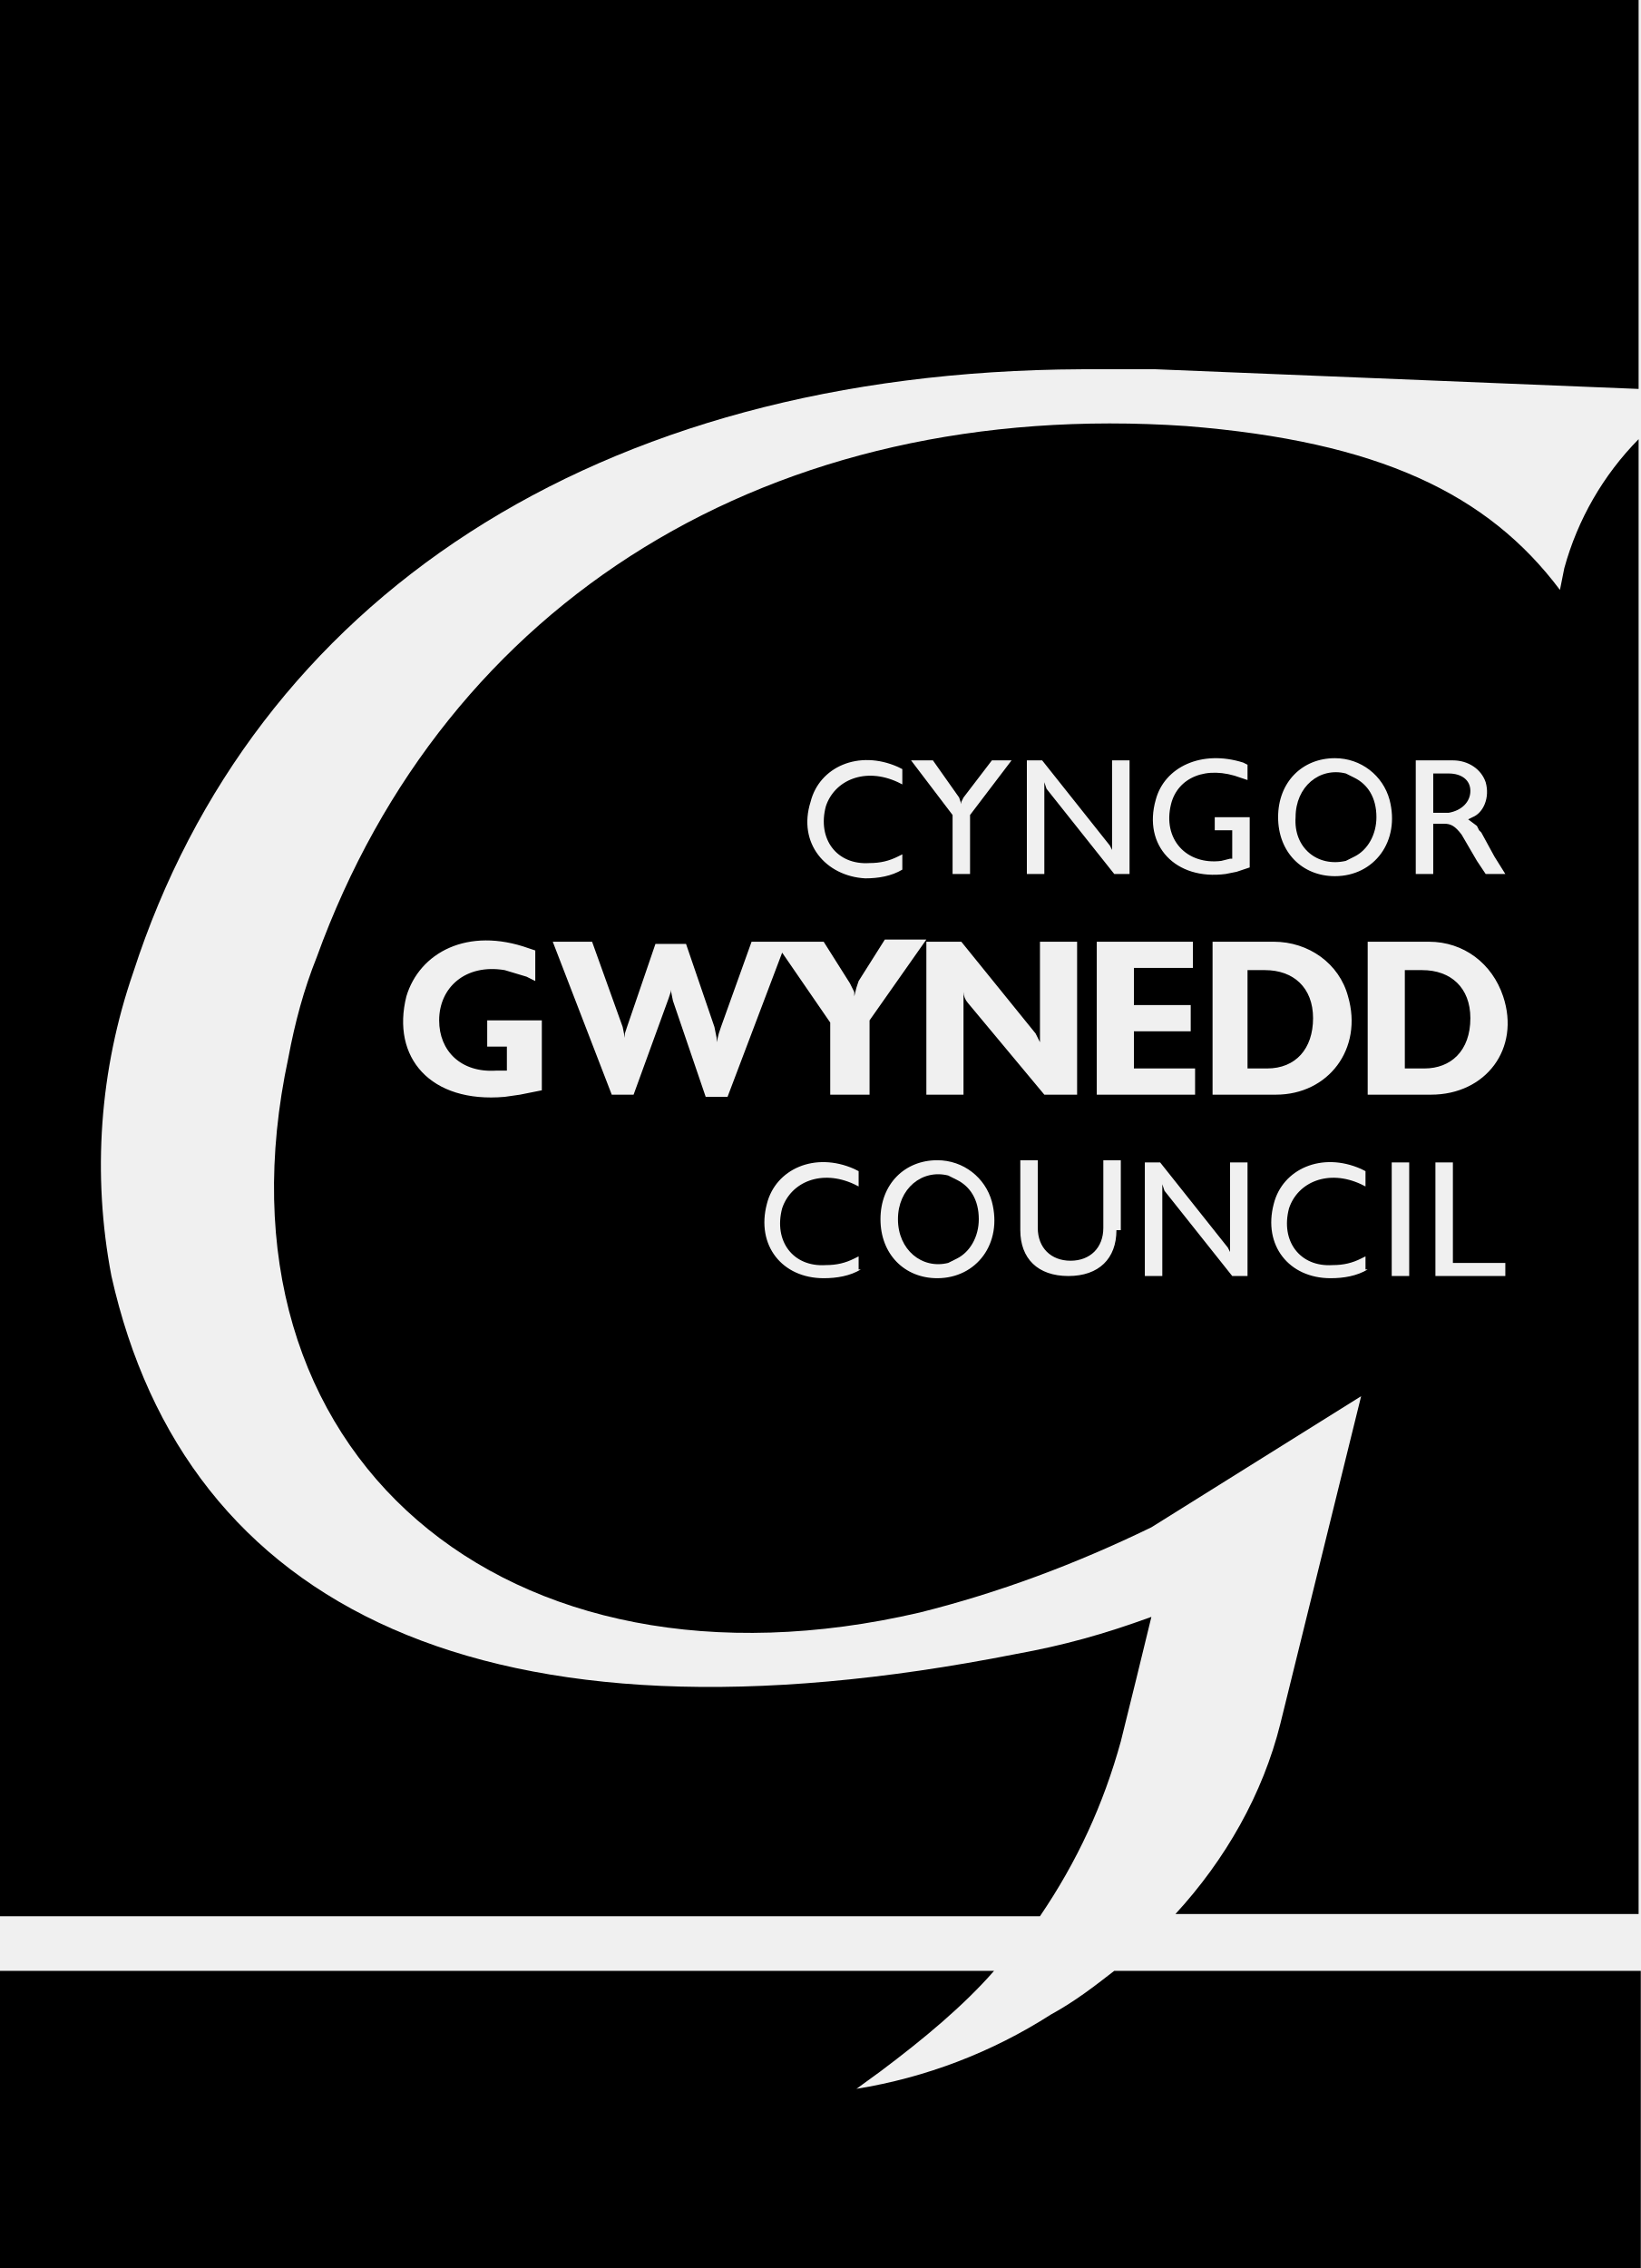
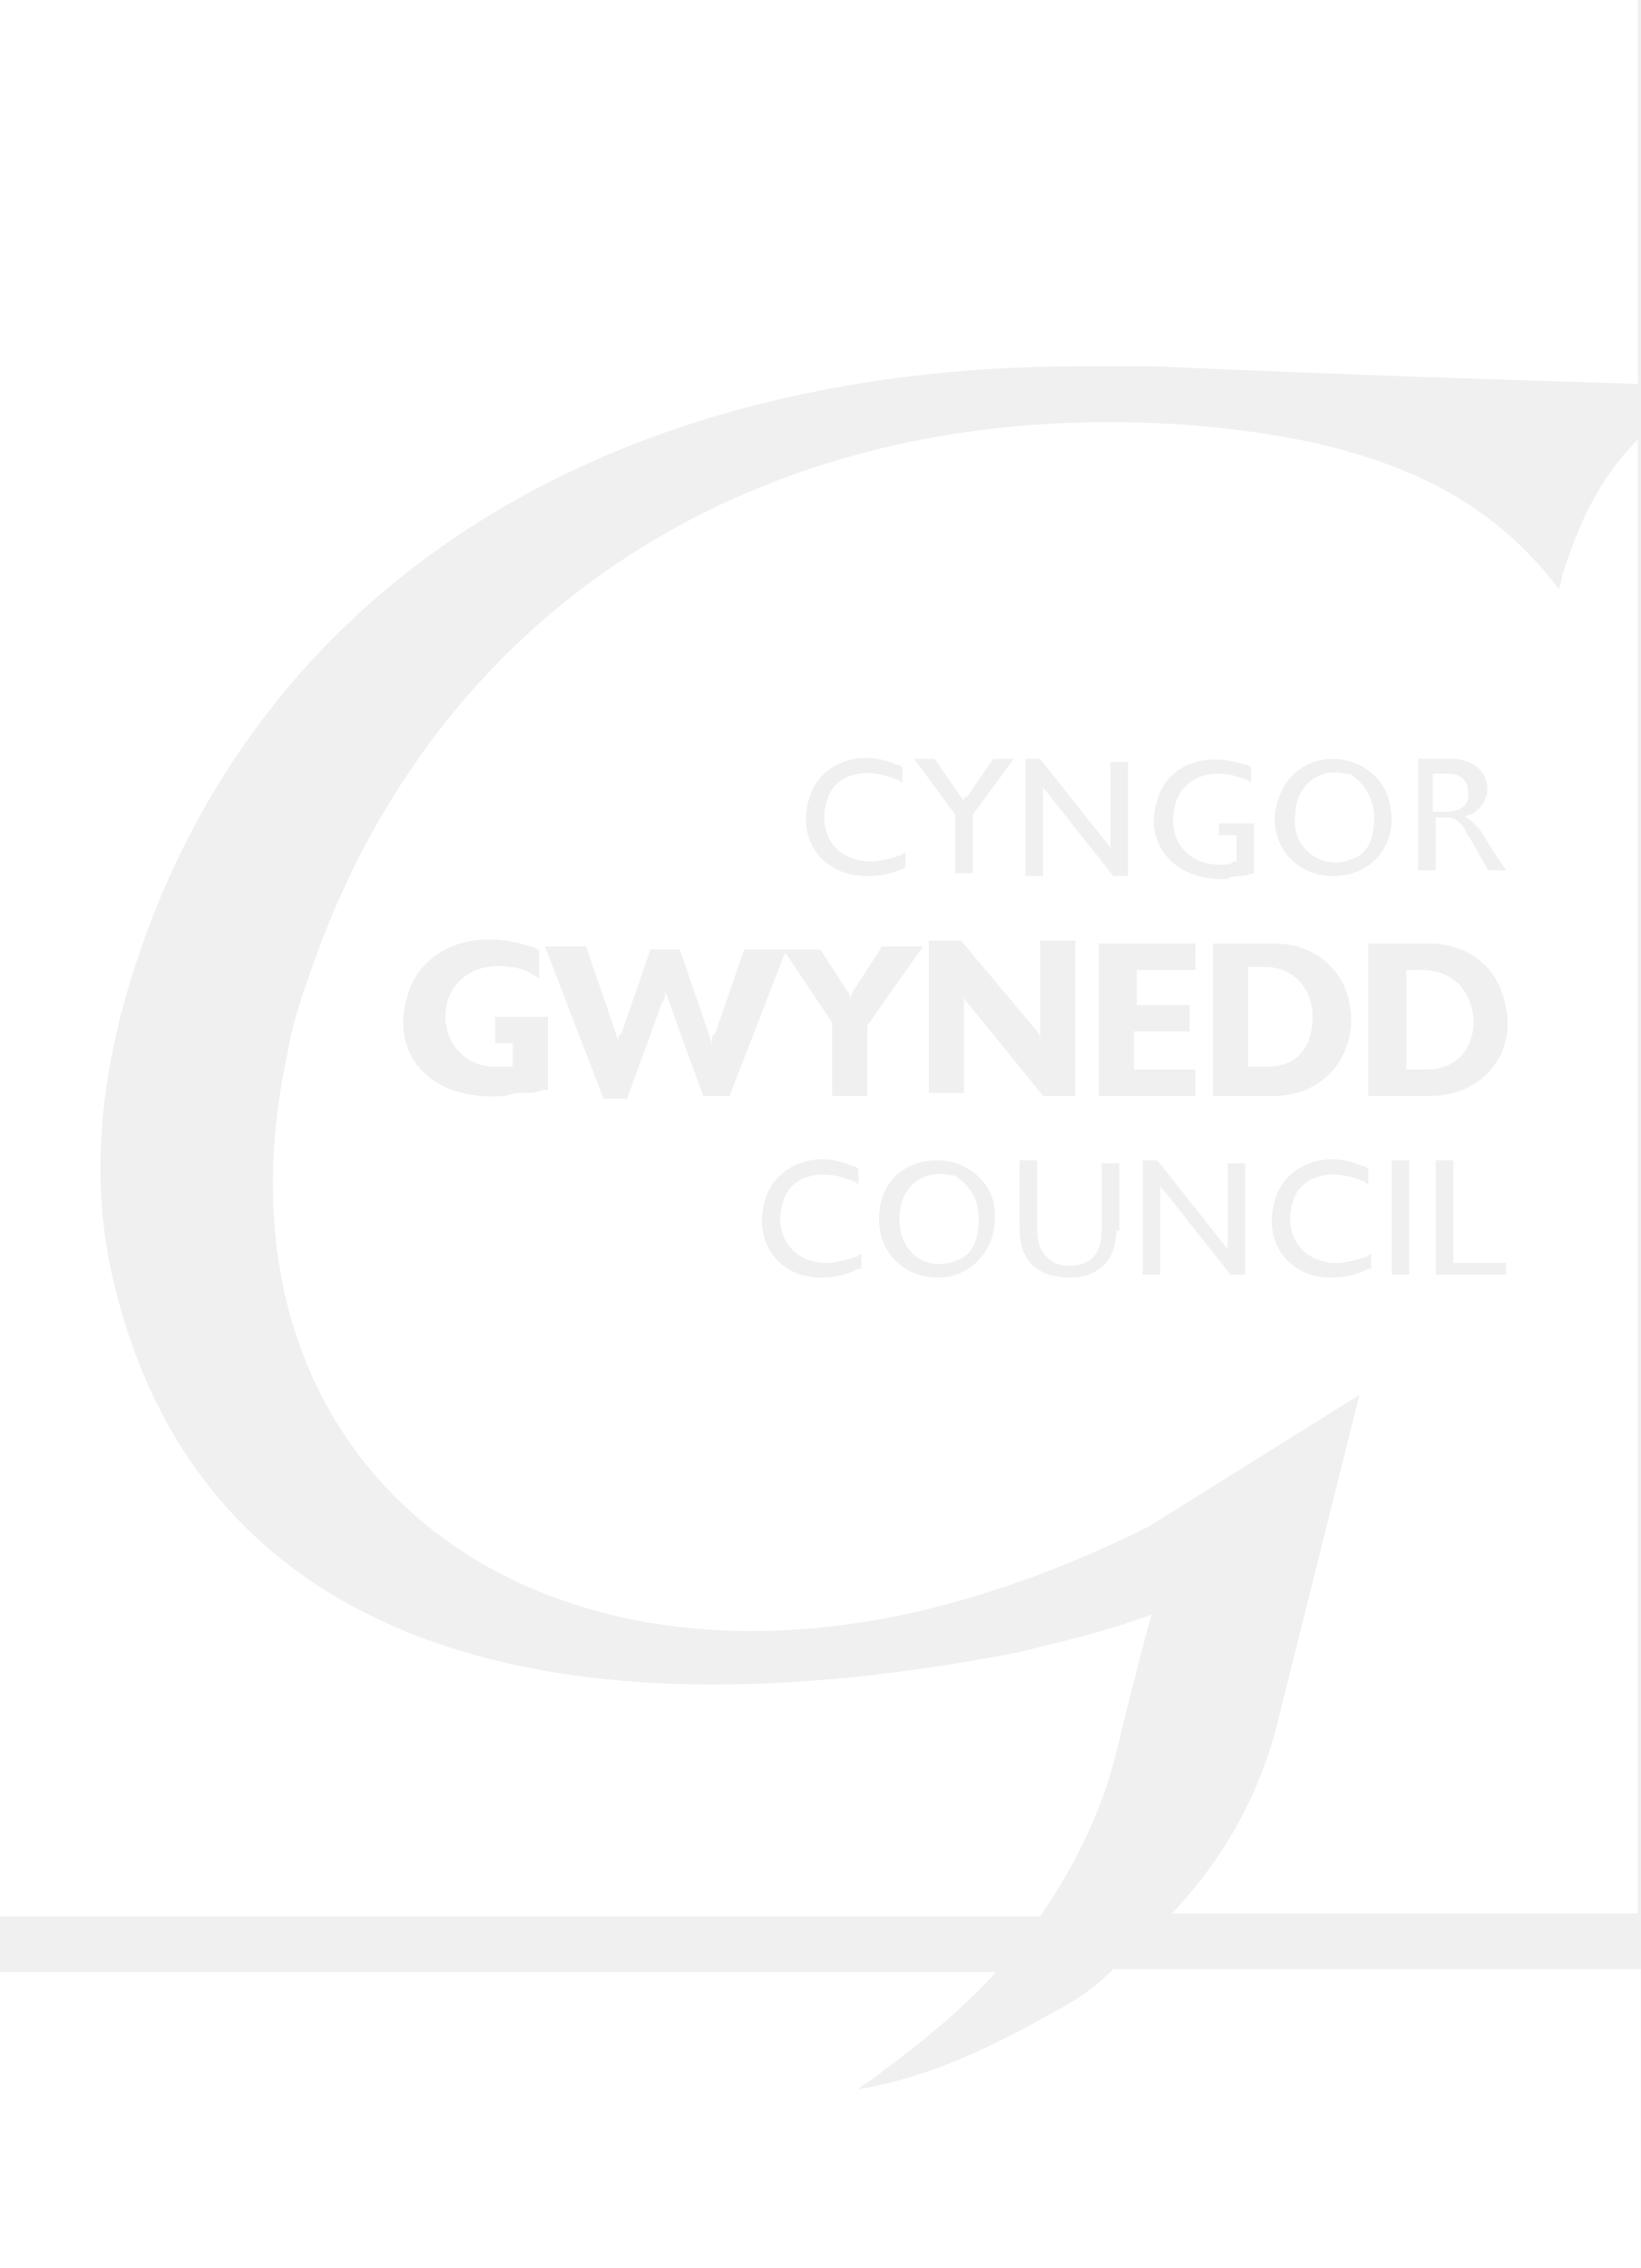
- <svg xmlns="http://www.w3.org/2000/svg" width="75.1" height="103.8">
-   <path d="M51.3 79.7a832 832 0 0 0 1.4-5.7c-2.2.8-4 1.3-6.2 1.7-24.3 4.8-38-2.1-41.4-17.3a27 27 0 0 1 1-13.9c5.5-17 21.1-27.5 43.4-27.6h3.4l22.1.9V0H0v87.7h47.6c1.7-2.5 2.9-5.1 3.7-8z" />
-   <path d="M61.6 39.4l.4-.2c.6-.3 1-1 1-1.8 0-.9-.4-1.5-1-1.8l-.4-.2c-1.2-.3-2.3.6-2.3 2-.1 1.4 1 2.3 2.3 2zm5.7-3.2c0-.5-.4-.8-1-.8h-.7v1.8h.7c.6-.1 1-.5 1-1zM43.8 54l-.4-.2c-1.2-.3-2.3.6-2.3 2s1.1 2.3 2.3 2l.4-.2c.6-.3 1-1 1-1.8 0-.9-.4-1.5-1-1.8zm16.3-7.4c0-1.4-.9-2.2-2.2-2.2h-.8v4.5h.9c1.3 0 2.1-.9 2.1-2.3zm5-2.2h-.8v4.5h.9c1.2 0 2.1-.8 2.1-2.3 0-1.4-.9-2.2-2.2-2.2z" />
-   <path d="M71.6 26l-.2 1c-3.3-4.4-8.3-6.8-17.1-7.5-19-1.3-33.9 8-39.8 24.3-.6 1.5-1 3-1.3 4.6-3.9 18.2 10 29.8 28.9 25.4 3.6-.9 7.1-2.2 10.6-3.9l9.6-6-3.7 15c-.8 3.2-2.5 6.2-4.8 8.7H75V20.1a13.5 13.5 0 0 0-3.4 5.9zm-6.8 8.8h1.7c.7 0 1.3.4 1.5 1 .2.7-.1 1.4-.6 1.6l-.2.1.4.3.1.2.1.1.6 1.1.5.8H68l-.4-.6-.7-1.2c-.3-.4-.5-.5-.8-.5h-.5V40h-.8v-5.2zm-3.7-.1c1.2 0 2.2.8 2.5 1.9.5 1.9-.7 3.5-2.5 3.5-1.5 0-2.6-1.1-2.6-2.7s1.1-2.7 2.6-2.7zm.6 10.9c.7 2.4-.9 4.5-3.3 4.5h-2.9v-7h2.8c1.6 0 3 1 3.4 2.5zm-8.8-9c.4-1.5 2.1-2.3 4-1.7l.2.1v.7l-.3-.1c-1.6-.6-2.9 0-3.2 1.2-.4 1.6.7 2.8 2.3 2.6l.4-.1h.1V38h-.8v-.6h1.6v2.3l-.6.2-.5.1c-2.3.3-3.8-1.3-3.2-3.4zm1.6 9.4v1.2h-2.6v1.7h2.8v1.2h-4.5v-7h4.4v1.2h-2.7V46h2.6zM47 34.8h.7l3.1 3.9.1.2v.1-4.2h.8V40H51l-3.1-3.9-.1-.3V40H47v-5.2zm2.3 8.3v7h-1.5l-3.5-4.2a.8.8 0 0 1-.2-.5v4.7h-1.7v-7H44l3.4 4.2.2.4v.1-4.7h1.7zm-6.6-8.3l1.2 1.7.1.3v-.1l.1-.2 1.3-1.7h.9l-1.9 2.5V40h-.8v-2.7l-1.9-2.5h1zm-5.6 1.9c.4-1.6 2.2-2.4 4-1.6l.2.1v.7l-.2-.1c-1.5-.7-2.9-.1-3.3 1.1-.4 1.5.5 2.7 2 2.6.5 0 .9-.1 1.3-.3l.2-.1v.7c-.5.3-1.1.4-1.7.4-1.8-.1-3.1-1.6-2.5-3.5zM24.8 49.9l-1 .2-.7.1c-3.4.3-5.2-1.8-4.5-4.6.6-2 2.8-3.2 5.6-2.2l.3.1v1.4l-.4-.2-1-.3c-1.8-.3-3 .8-3 2.3 0 1.4 1 2.4 2.6 2.3h.5v-1.1h-.9v-1.2h2.5v3.2zm14.6 8.2c-.5.3-1.1.4-1.7.4-1.9 0-3.1-1.5-2.6-3.4.4-1.6 2.2-2.4 4-1.6l.2.1v.7l-.2-.1c-1.5-.7-2.9-.1-3.3 1.1-.4 1.5.5 2.7 2 2.6.5 0 .9-.1 1.3-.3l.2-.1v.6zm.3-8H38v-3.3l-2.2-3.2-2.5 6.6h-1l-1.5-4.4-.1-.5v-.2.3l-.1.3-1.6 4.4h-1l-2.7-7h1.8l1.4 3.9.1.5v-.2l.1-.3 1.3-3.8h1.4l1.3 3.8.1.5v.2l.1-.4.1-.3 1.4-3.9h3.3l1.2 1.9.2.4v.2l.1-.4.1-.3 1.2-1.9h1.9l-2.6 3.7v3.4zm3.2 8.4c-1.5 0-2.6-1.1-2.6-2.7s1.1-2.7 2.6-2.7c1.2 0 2.2.8 2.5 1.9.5 1.9-.7 3.5-2.5 3.5zm8.2-2.2c0 1.3-.8 2.1-2.2 2.1-1.4 0-2.2-.8-2.2-2.1v-3.2h.8v3.1c0 .9.6 1.5 1.5 1.5s1.5-.6 1.5-1.5v-3.1h.8v3.2zm6 2.1h-.7l-3.1-3.9-.1-.3v4.2h-.8v-5.2h.7l3.1 3.9.1.2v.1-4.2h.8v5.2zm5.5-.3c-.5.3-1.1.4-1.7.4-1.9 0-3.1-1.5-2.6-3.4.4-1.6 2.2-2.4 4-1.6l.2.1v.7l-.2-.1c-1.5-.7-2.9-.1-3.3 1.1-.4 1.5.5 2.7 2 2.6.5 0 .9-.1 1.3-.3l.2-.1v.6zm1.9.3h-.8v-5.2h.8v5.2zm4.4 0h-3.2v-5.2h.8v4.6h2.4v.6zm-3.4-8.3h-2.9v-7h2.8c1.6 0 2.9 1 3.4 2.5.8 2.4-.8 4.5-3.3 4.5zM48.1 92.2a23.4 23.4 0 0 1-8.9 3.4l1.1-.8c2-1.5 3.8-3 5.2-4.6H0v13.6h75.1V90.2H51c-.9.7-1.8 1.4-2.9 2z" />
+ <svg xmlns="http://www.w3.org/2000/svg" version="1.1" id="Layer_1" x="0px" y="0px" width="56px" height="77.4px" viewBox="0 0 56 77.4" style="enable-background:new 0 0 56 77.4;" xml:space="preserve">
+   <style type="text/css">
+ 	.st0{fill:#FFFFFF;}
+ </style>
+   <g>
+     <path class="st0" d="M38.2,59.4c0.5-2.1,1.1-4.3,1.1-4.3c-1.6,0.6-3,0.9-4.6,1.3C16.6,59.9,6.3,54.8,3.8,43.4   c-0.7-3.2-0.4-6.7,0.8-10.4c4.1-12.7,15.7-20.5,32.3-20.5c0.8,0,1.7,0,2.5,0c6.6,0.3,13.2,0.5,16.5,0.6V0H0v65.4h35.5   C36.8,63.5,37.7,61.6,38.2,59.4z" />
+     <g>
+       <path class="st0" d="M45.9,29.4c0.1,0,0.2-0.1,0.3-0.1c0.5-0.2,0.7-0.7,0.7-1.4c0-0.6-0.3-1.1-0.7-1.4c-0.1-0.1-0.2-0.1-0.3-0.1    c-0.9-0.2-1.7,0.4-1.7,1.5C44.1,28.9,45,29.6,45.9,29.4z" />
+       <path class="st0" d="M50.1,27c0-0.4-0.3-0.6-0.7-0.6h-0.5v1.3h0.5C49.9,27.7,50.2,27.4,50.1,27z" />
+       <path class="st0" d="M32.7,40.2c-0.1-0.1-0.2-0.1-0.3-0.1c-0.9-0.2-1.7,0.4-1.7,1.5c0,1.1,0.8,1.7,1.7,1.5c0.1,0,0.2-0.1,0.3-0.1    c0.5-0.2,0.7-0.7,0.7-1.4C33.4,40.9,33.1,40.5,32.7,40.2z" />
+       <path class="st0" d="M44.8,34.7c0-1-0.7-1.7-1.6-1.7h-0.6v3.4h0.7C44.2,36.4,44.8,35.8,44.8,34.7z" />
+       <path class="st0" d="M48.5,33.1H48v3.4h0.7c0.9,0,1.6-0.6,1.6-1.7C50.2,33.7,49.5,33.1,48.5,33.1z" />
+       <path class="st0" d="M53.4,19.4c-0.1,0.2-0.1,0.5-0.2,0.7c-2.5-3.3-6.2-5.1-12.7-5.6c-14.2-1-25.3,6-29.7,18.1    c-0.4,1.1-0.8,2.2-1,3.4c-2.9,13.5,7.5,22.2,21.5,19c2.6-0.6,5.3-1.6,7.9-2.9l7.2-4.5c0,0-1.4,5.6-2.8,11.2    c-0.6,2.4-1.8,4.6-3.6,6.5h15.9V15C54.8,16.1,54,17.5,53.4,19.4z M48.3,25.9h1.3c0.5,0,1,0.3,1.1,0.7c0.2,0.5-0.1,1-0.5,1.2    c-0.1,0-0.1,0-0.2,0.1c0.1,0,0.2,0.1,0.3,0.2l0.1,0.1l0.1,0.1l0.5,0.8l0.4,0.6h-0.6l-0.3-0.5c-0.3-0.6-0.5-0.8-0.5-0.9    c-0.2-0.3-0.4-0.4-0.6-0.4h-0.4v1.8h-0.6V25.9z M45.5,25.9c0.9,0,1.7,0.6,1.9,1.4c0.4,1.4-0.5,2.6-1.9,2.6c-1.1,0-2-0.8-2-2    C43.6,26.7,44.4,25.9,45.5,25.9z M46,34c0.5,1.8-0.7,3.4-2.5,3.4h-2.1v-5.2h2.1C44.7,32.2,45.7,32.9,46,34z M39.5,27.3    c0.3-1.1,1.5-1.7,3-1.2c0.1,0,0.1,0,0.2,0.1v0.5c-0.1,0-0.1-0.1-0.2-0.1c-1.2-0.5-2.2,0-2.4,0.9c-0.3,1.2,0.5,2.1,1.7,2    c0.1,0,0.2,0,0.3-0.1c0,0,0.1,0,0.1,0v-0.9h-0.6v-0.4h1.2v1.7c-0.1,0-0.3,0.1-0.5,0.1c-0.1,0-0.3,0-0.4,0.1    C40.1,30.1,39,28.8,39.5,27.3z M40.6,34.3v0.9h-1.9v1.3h2.1v0.9h-3.3v-5.2h3.3v0.9h-2v1.2H40.6z M35,25.9h0.5l2.3,2.9    c0,0,0.1,0.1,0.1,0.2c0,0,0,0,0,0.1v-3.1h0.6v3.9H38l-2.3-2.9c-0.1-0.1-0.1-0.1-0.1-0.2v3.1H35V25.9z M36.7,32.2v5.2h-1.1L33,34.2    c-0.1-0.1-0.1-0.2-0.1-0.4v3.5h-1.2v-5.2h1.1l2.6,3.1c0.1,0.1,0.1,0.2,0.1,0.3c0,0,0,0.1,0,0.1v-3.5H36.7z M31.9,25.9l0.9,1.3    c0,0,0.1,0.1,0.1,0.2c0,0,0,0,0,0.1c0-0.1,0-0.1,0-0.2c0-0.1,0-0.1,0.1-0.1l0.9-1.3h0.7l-1.4,1.9v2h-0.6v-2l-1.4-1.9H31.9z     M27.6,27.3c0.3-1.2,1.7-1.8,3-1.2c0.1,0,0.1,0,0.2,0.1v0.5c-0.1,0-0.1-0.1-0.2-0.1c-1.2-0.5-2.2-0.1-2.4,0.8    c-0.3,1.1,0.4,2,1.5,2c0.3,0,0.7-0.1,1-0.2c0.1,0,0.1-0.1,0.2-0.1v0.5c-0.4,0.2-0.8,0.3-1.3,0.3C28.1,29.9,27.2,28.7,27.6,27.3z     M18.5,37.2c-0.2,0.1-0.4,0.1-0.8,0.1c-0.2,0-0.4,0.1-0.5,0.1c-2.5,0.2-3.9-1.4-3.3-3.4c0.4-1.5,2.1-2.4,4.2-1.7    c0.1,0,0.2,0.1,0.3,0.1v1c-0.1-0.1-0.2-0.1-0.3-0.2c-0.2-0.1-0.5-0.2-0.7-0.2c-1.3-0.2-2.2,0.6-2.2,1.7c0,1,0.8,1.8,1.9,1.7    c0.1,0,0.1,0,0.2,0l0.1,0l0.1,0v-0.8h-0.6v-0.9h1.8V37.2z M29.3,43.3c-0.4,0.2-0.8,0.3-1.3,0.3c-1.4,0-2.3-1.2-1.9-2.6    c0.3-1.2,1.7-1.8,3-1.2c0.1,0,0.1,0,0.2,0.1v0.5c-0.1,0-0.1-0.1-0.2-0.1c-1.2-0.5-2.2-0.1-2.4,0.8c-0.3,1.1,0.4,2,1.5,2    c0.3,0,0.7-0.1,1-0.2c0.1,0,0.1-0.1,0.2-0.1V43.3z M29.6,37.4h-1.2v-2.5l-1.6-2.4l-1.9,4.9H24l-1.2-3.3c0-0.1-0.1-0.2-0.1-0.4    c0,0,0-0.1,0-0.1c0,0.1,0,0.2,0,0.3c0,0.1,0,0.2-0.1,0.3l-1.2,3.3h-0.8l-2-5.2H20l1,2.9c0,0.1,0.1,0.2,0.1,0.4c0,0.1,0,0.1,0,0.2    c0-0.1,0-0.2,0-0.3c0-0.1,0-0.2,0.1-0.2l1-2.9h1l1,2.9c0,0.1,0.1,0.2,0.1,0.4c0,0,0,0.1,0,0.1c0-0.1,0-0.2,0-0.3    c0-0.1,0-0.2,0.1-0.2l1-2.9h1h0.3H28l0.9,1.4c0.1,0.1,0.1,0.2,0.1,0.3c0,0,0,0.1,0,0.1c0-0.1,0-0.2,0.1-0.3c0-0.1,0.1-0.2,0.1-0.2    l0.9-1.4h1.4l-1.9,2.7V37.4z M32,43.6c-1.1,0-2-0.8-2-2c0-1.2,0.8-2,2-2c0.9,0,1.7,0.6,1.9,1.4C34.2,42.4,33.3,43.6,32,43.6z     M38.1,42c0,1-0.6,1.6-1.6,1.6c-1.1,0-1.7-0.6-1.7-1.6v-2.4h0.6V42c0,0.7,0.4,1.2,1.1,1.2c0.7,0,1.1-0.4,1.1-1.2v-2.3h0.6V42z     M42.6,43.5H42l-2.3-2.9c-0.1-0.1-0.1-0.1-0.1-0.2v3.1H39v-3.9h0.5l2.3,2.9c0,0,0.1,0.1,0.1,0.2c0,0,0,0,0,0.1v-3.1h0.6V43.5z     M46.7,43.3c-0.4,0.2-0.8,0.3-1.3,0.3c-1.4,0-2.3-1.2-1.9-2.6c0.3-1.2,1.7-1.8,3-1.2c0.1,0,0.1,0,0.2,0.1v0.5    c-0.1,0-0.1-0.1-0.2-0.1c-1.2-0.5-2.2-0.1-2.4,0.8c-0.3,1.1,0.4,2,1.5,2c0.3,0,0.7-0.1,1-0.2c0.1,0,0.1-0.1,0.2-0.1V43.3z     M48.1,43.5h-0.6v-3.9h0.6V43.5z M51.4,43.5H49v-3.9h0.6v3.5h1.8V43.5z M48.8,37.4h-2.1v-5.2h2.1c1.2,0,2.2,0.7,2.5,1.8    C51.9,35.8,50.7,37.4,48.8,37.4z" />
+     </g>
+     <path class="st0" d="M35.9,68.7c-2.8,1.6-4.8,2.3-6.6,2.6c0.2-0.2,0.6-0.4,0.8-0.6c1.5-1.1,2.8-2.2,3.9-3.4H0v10.2h56V67.2H38   C37.4,67.8,36.7,68.3,35.9,68.7z" />
+   </g>
</svg>
